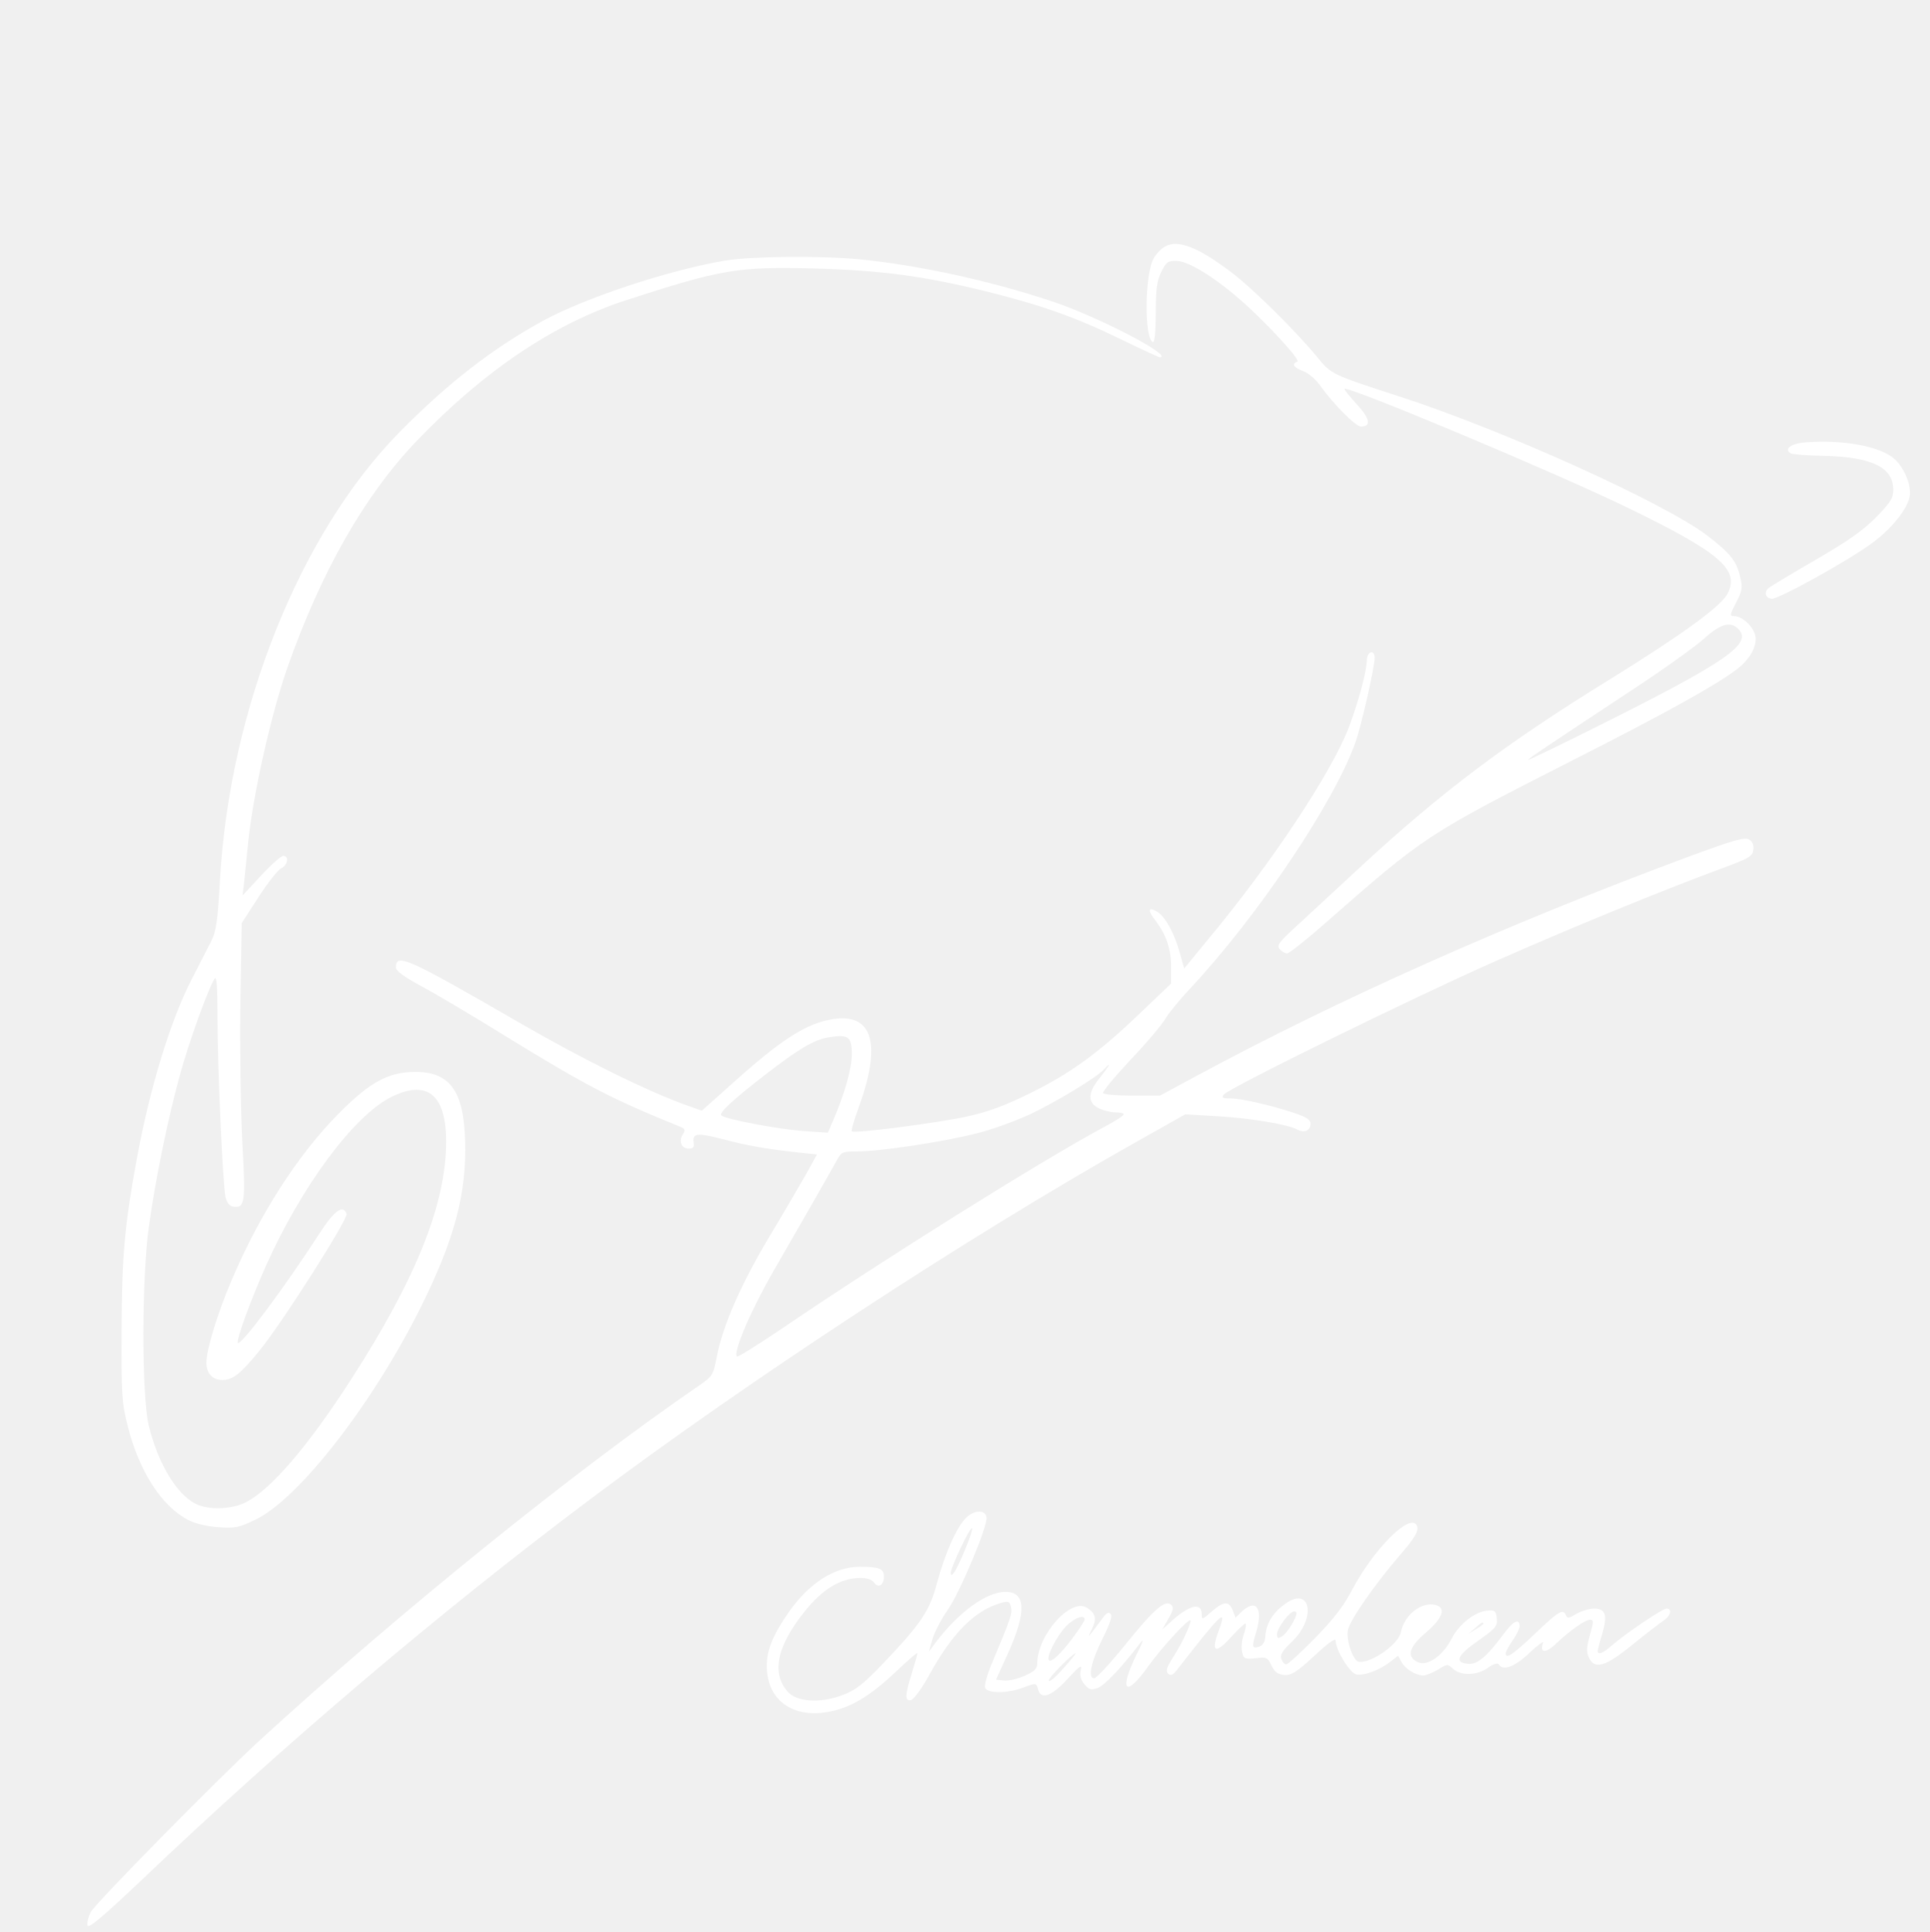
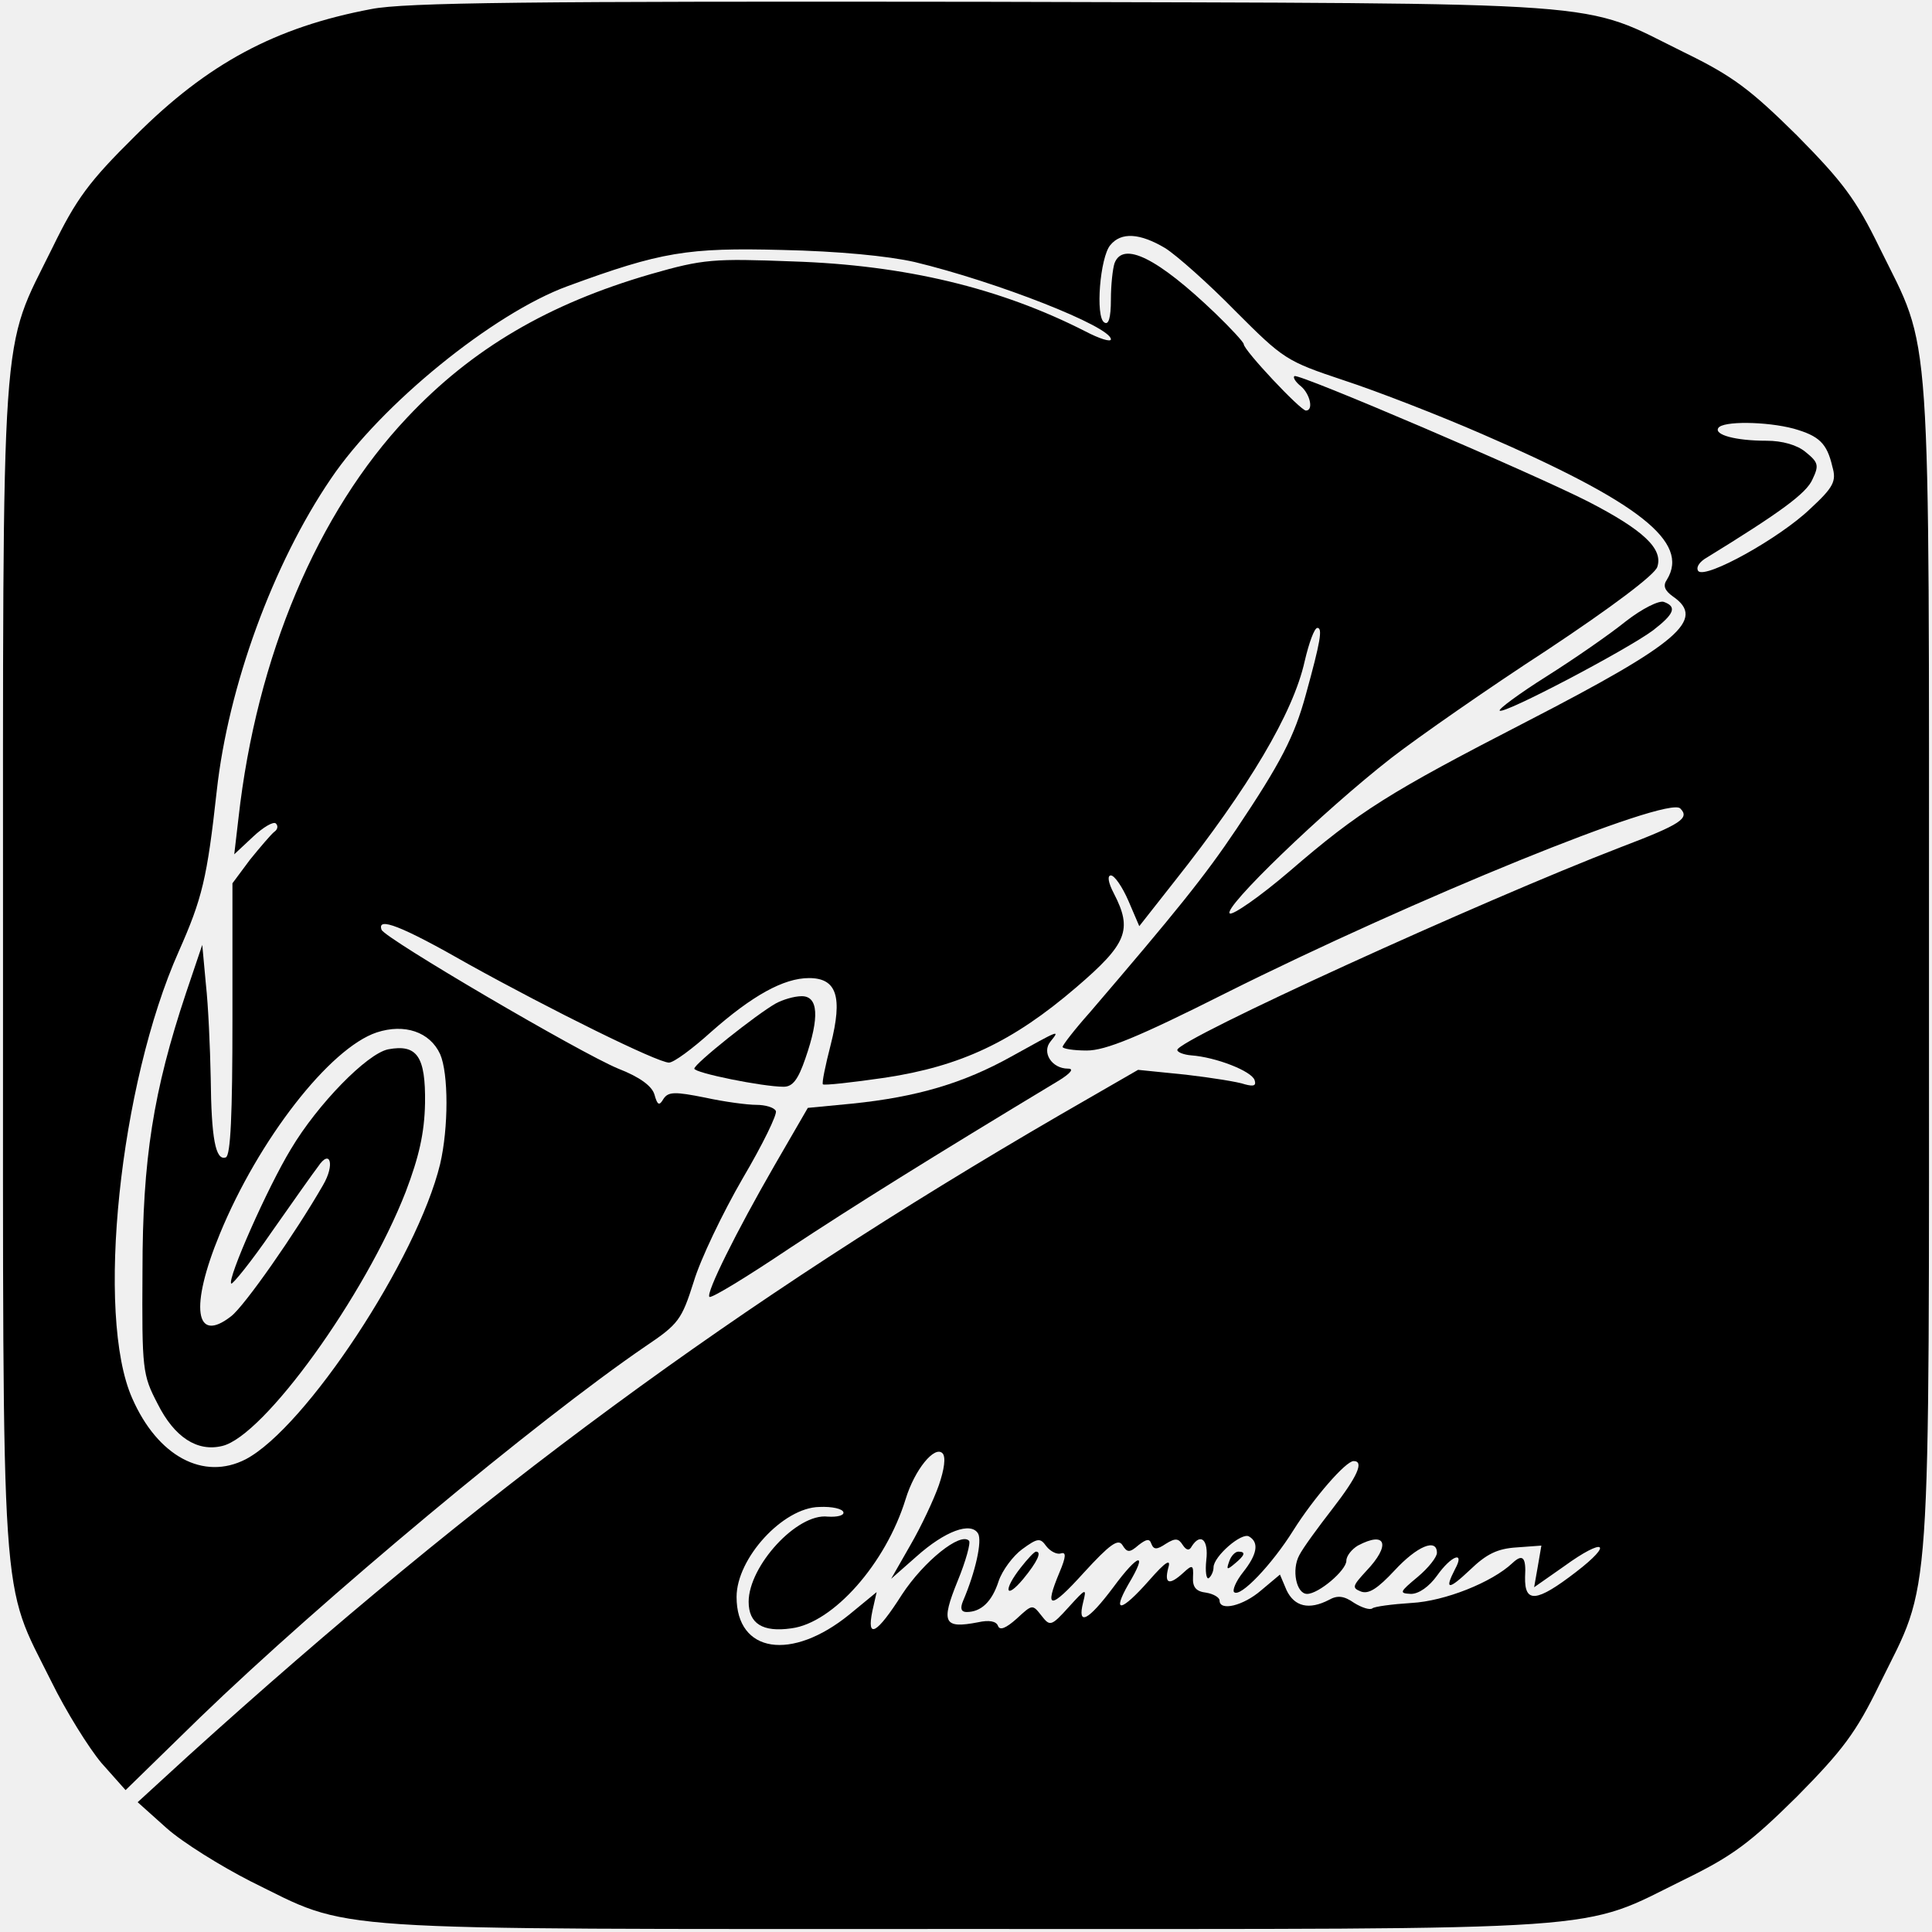
- <svg xmlns="http://www.w3.org/2000/svg" version="1.0" width="692pt" height="693pt" viewBox="0 0 692 693" preserveAspectRatio="xMidYMid meet">
-   <g transform="translate(0,693) scale(0.1,-0.1)" fill="#ffffff" stroke="none">
-     <path d="M4181 6047 c-14 -6 -33 -26 -43 -43 -33 -56 -35 -290 -3 -301 6 -2 10 39 10 105 0 87 4 114 20 147 18 36 24 40 56 39 42 -1 137 -60 229 -141 92 -80 216 -216 203 -220 -22 -8 -14 -21 20 -34 18 -6 45 -29 60 -50 51 -71 129 -149 148 -149 38 0 32 29 -16 81 -26 28 -45 52 -43 54 12 12 751 -298 1011 -424 336 -163 407 -224 363 -310 -25 -47 -160 -145 -421 -307 -372 -229 -604 -404 -891 -669 -83 -77 -186 -172 -229 -212 -68 -62 -77 -74 -66 -87 8 -9 20 -16 27 -16 7 0 69 49 136 108 360 316 360 316 898 590 327 166 505 265 577 320 49 36 76 86 68 122 -7 33 -47 70 -76 70 -16 0 -16 4 7 48 22 42 24 54 15 92 -13 57 -34 84 -117 148 -152 117 -739 382 -1109 501 -240 78 -240 78 -291 140 -74 91 -234 249 -309 305 -116 88 -189 117 -234 93z m2053 -1373 c53 -52 -40 -117 -496 -345 -142 -71 -258 -127 -258 -125 0 4 58 43 370 249 113 74 230 158 260 185 59 54 96 65 124 36z" />
-     <path d="M2599 5995 c-201 -34 -503 -134 -654 -217 -180 -99 -340 -223 -514 -400 -355 -362 -607 -990 -642 -1603 -8 -148 -14 -187 -31 -220 -11 -22 -42 -82 -68 -133 -77 -147 -152 -392 -199 -647 -44 -238 -54 -353 -55 -615 -1 -234 1 -262 22 -345 41 -163 122 -288 217 -337 24 -13 67 -23 108 -26 61 -4 73 -2 135 28 155 76 418 414 590 759 122 245 166 410 160 600 -5 178 -55 246 -178 246 -97 0 -163 -36 -275 -149 -146 -147 -285 -363 -385 -600 -51 -119 -90 -249 -90 -295 1 -38 23 -61 57 -61 38 0 66 22 135 107 79 97 318 472 311 489 -13 35 -44 12 -99 -73 -124 -192 -280 -401 -291 -390 -7 8 46 154 101 277 128 286 315 538 449 605 129 64 197 9 197 -160 0 -221 -106 -488 -337 -847 -155 -242 -291 -401 -382 -447 -44 -23 -122 -28 -168 -10 -73 27 -146 145 -180 288 -25 106 -25 529 1 711 23 168 68 387 111 543 32 118 102 312 125 347 7 10 10 -33 10 -135 0 -181 19 -608 29 -650 5 -19 14 -31 27 -33 43 -6 45 12 33 234 -6 118 -9 334 -7 496 l5 287 60 93 c33 51 69 97 81 103 24 11 30 45 8 45 -8 0 -44 -32 -80 -71 l-66 -71 5 43 c3 24 9 90 15 147 17 169 82 460 141 628 121 344 277 618 464 813 242 252 490 419 750 504 342 111 399 121 675 114 243 -7 393 -27 620 -83 197 -49 320 -93 480 -171 74 -36 137 -65 140 -65 50 5 -228 149 -390 202 -223 74 -477 129 -689 150 -137 13 -388 11 -482 -5z" />
-     <path d="M6473 5343 c-50 -4 -76 -24 -51 -39 6 -4 59 -8 117 -9 174 -4 251 -41 251 -122 0 -30 -10 -45 -62 -99 -48 -48 -101 -85 -218 -153 -85 -49 -161 -95 -168 -101 -16 -15 -11 -34 11 -38 21 -4 282 140 365 203 75 56 132 132 132 176 0 41 -23 92 -55 122 -50 46 -185 71 -322 60z" />
-     <path d="M4902 4562 c-1 -42 -29 -145 -63 -237 -61 -163 -282 -496 -510 -769 l-82 -100 -17 60 c-19 69 -53 129 -82 145 -31 17 -33 4 -4 -33 39 -52 56 -102 56 -167 l0 -59 -110 -105 c-149 -143 -249 -216 -393 -287 -91 -45 -149 -67 -229 -85 -106 -23 -405 -62 -413 -53 -3 3 8 40 24 84 83 227 52 339 -88 319 -97 -14 -187 -71 -372 -238 l-102 -91 -51 18 c-145 52 -369 162 -611 302 -396 229 -435 246 -435 194 0 -13 28 -33 92 -68 51 -27 189 -109 305 -181 288 -177 377 -223 621 -322 19 -7 21 -12 11 -28 -16 -24 -5 -51 21 -51 15 0 20 5 18 18 -6 38 9 40 104 16 89 -24 161 -36 281 -49 l57 -6 -37 -67 c-21 -37 -81 -140 -135 -230 -102 -171 -167 -320 -188 -432 -12 -62 -15 -67 -63 -100 -450 -309 -1073 -812 -1577 -1274 -147 -135 -588 -583 -604 -614 -10 -19 -15 -41 -12 -49 4 -11 56 33 184 154 520 496 1076 968 1617 1374 567 426 1355 942 1953 1279 l183 103 117 -7 c118 -7 251 -29 285 -48 25 -13 47 -3 47 21 0 15 -14 24 -62 40 -86 28 -186 51 -227 51 -27 0 -31 3 -22 14 20 24 683 350 976 479 267 118 588 250 815 334 94 35 105 41 108 65 2 18 -3 30 -16 37 -16 9 -59 -4 -219 -63 -649 -241 -1254 -511 -1765 -787 l-128 -69 -99 0 c-55 0 -102 4 -105 9 -3 5 41 58 98 119 57 60 114 127 126 149 13 21 53 70 89 108 243 260 519 672 593 885 21 60 68 268 68 300 0 32 -27 24 -28 -8z m-1847 -1413 c0 -52 -26 -143 -67 -238 l-19 -44 -87 6 c-87 6 -280 42 -295 56 -9 9 36 52 156 145 122 94 173 125 228 135 71 12 84 3 84 -60z m891 -83 c-45 -54 -47 -90 -6 -111 16 -8 43 -15 60 -15 16 0 30 -3 30 -7 0 -5 -33 -26 -73 -47 -225 -121 -793 -477 -1140 -713 -93 -63 -171 -112 -174 -109 -15 14 49 164 130 305 88 152 200 348 231 404 14 25 20 27 73 27 80 0 311 35 427 65 53 13 138 44 190 68 95 45 245 136 266 162 7 8 14 15 17 15 2 0 -12 -20 -31 -44z" />
-     <path d="M3464 1485 c-34 -34 -76 -130 -104 -235 -26 -98 -56 -143 -193 -287 -73 -76 -99 -96 -145 -113 -80 -31 -166 -25 -198 13 -54 63 -40 149 42 261 73 100 143 146 221 146 22 0 41 -6 48 -17 15 -21 35 -9 35 22 0 28 -16 35 -86 35 -91 0 -181 -58 -254 -161 -57 -82 -80 -136 -80 -194 0 -130 103 -197 245 -160 73 19 138 62 228 148 37 35 67 61 67 57 0 -5 -9 -37 -20 -72 -25 -79 -25 -101 -3 -96 10 2 38 40 64 87 83 152 164 234 258 261 28 8 32 6 37 -15 5 -22 0 -38 -71 -207 -15 -36 -25 -73 -22 -82 8 -20 76 -21 132 -1 51 19 52 19 58 -5 10 -38 48 -25 105 37 45 49 53 54 48 32 -4 -18 0 -35 13 -50 16 -20 23 -22 47 -14 25 9 86 73 152 160 16 21 13 9 -13 -42 -63 -130 -38 -154 43 -40 49 69 152 180 152 164 0 -16 -32 -84 -62 -130 -24 -38 -28 -51 -19 -60 10 -9 17 -6 32 13 160 206 183 228 149 139 -28 -76 -11 -84 46 -20 26 28 49 50 51 47 3 -3 0 -21 -7 -41 -7 -20 -9 -48 -5 -62 5 -23 10 -25 48 -21 39 5 43 3 57 -26 11 -23 23 -32 45 -34 25 -2 43 8 108 68 48 45 77 66 77 56 0 -34 50 -116 74 -122 26 -6 84 15 123 46 l27 21 12 -22 c13 -25 50 -48 78 -49 10 0 34 10 53 21 33 21 35 21 54 3 29 -26 87 -24 126 4 19 14 34 18 38 12 15 -25 58 -9 111 42 30 28 52 44 48 35 -13 -36 9 -39 45 -4 52 49 106 87 123 87 14 0 14 -6 0 -55 -12 -43 -13 -60 -4 -80 21 -45 59 -34 157 46 48 39 98 77 111 86 26 17 32 43 11 43 -15 0 -145 -88 -195 -131 -32 -29 -52 -37 -52 -21 0 5 7 32 16 61 20 68 12 91 -29 91 -18 0 -46 -9 -64 -19 -26 -16 -32 -17 -37 -5 -10 25 -26 15 -111 -66 -79 -75 -105 -93 -105 -70 0 5 11 26 25 46 14 20 25 43 25 50 0 31 -22 21 -58 -28 -61 -82 -95 -110 -128 -106 -49 5 -38 30 36 82 64 45 71 53 68 80 -3 27 -6 31 -32 29 -45 -3 -103 -48 -130 -101 -32 -62 -87 -100 -121 -84 -42 19 -33 54 30 107 60 52 72 88 33 98 -50 13 -112 -36 -124 -98 -8 -42 -105 -111 -150 -106 -21 2 -47 77 -40 114 7 35 94 161 185 267 59 68 72 92 61 110 -26 42 -155 -89 -231 -233 -30 -58 -66 -104 -133 -173 -51 -52 -97 -94 -103 -94 -7 0 -14 9 -18 20 -5 14 5 30 39 62 90 87 65 204 -29 132 -42 -31 -64 -69 -67 -113 -1 -20 -9 -33 -21 -37 -27 -9 -29 -3 -11 55 24 83 -1 118 -53 70 l-22 -22 -10 27 c-14 34 -32 33 -76 -5 -33 -29 -35 -30 -35 -10 0 46 -46 34 -113 -28 l-29 -26 22 38 c17 29 20 41 11 50 -21 21 -62 -14 -164 -141 -54 -67 -105 -122 -113 -122 -24 0 -11 61 33 148 25 51 33 76 26 83 -8 8 -16 3 -29 -16 -11 -14 -27 -36 -36 -48 -17 -21 -17 -21 -1 12 17 35 12 55 -19 74 -58 37 -178 -98 -178 -200 0 -19 -10 -28 -45 -44 -25 -11 -59 -19 -74 -17 l-29 3 45 99 c65 146 62 216 -11 216 -69 0 -170 -74 -253 -185 l-22 -30 13 45 c7 25 31 71 54 104 44 62 146 305 140 334 -5 28 -45 26 -74 -3z m-4 -116 c-31 -75 -50 -104 -50 -80 0 19 69 165 76 159 3 -3 -9 -39 -26 -79z m1190 -225 c0 -17 -33 -71 -50 -82 -17 -11 -20 -10 -20 7 0 21 45 81 61 81 5 0 9 -3 9 -6z m-760 -23 c0 -5 -20 -36 -45 -69 -45 -61 -85 -95 -85 -71 0 26 43 100 72 124 29 25 58 33 58 16z m1430 -15 c0 -2 -12 -11 -27 -20 l-28 -17 24 20 c23 21 31 25 31 17z m-1507 -161 c-26 -30 -50 -50 -52 -44 -3 9 84 97 97 99 2 0 -18 -25 -45 -55z" />
+ <svg xmlns="http://www.w3.org/2000/svg" version="1.0" width="320pt" height="320pt" viewBox="0 0 320 320" preserveAspectRatio="xMidYMid meet">
+   <g transform="translate(0,320) scale(0.1,-0.1)" fill="#000000" stroke="none">
+     <path d="M615 3185 c-159 -30 -271 -90 -391 -210 -77 -76 -98 -105 -137 -185 -87 -177 -82 -99 -82 -1190 0 -1089 -5 -1014 80 -1185 24 -49 62 -110 83 -135 l40 -45 123 120 c203 196 558 492 738 615 55 37 60 44 80 107 11 37 48 114 81 171 33 56 58 107 55 112 -3 6 -18 10 -32 10 -15 0 -53 5 -85 12 -50 10 -61 10 -69 -2 -7 -12 -10 -11 -15 7 -4 14 -24 29 -60 43 -63 26 -387 216 -392 230 -8 22 32 7 144 -57 137 -76 313 -163 332 -163 8 0 39 23 70 51 68 60 120 89 162 89 46 0 56 -31 36 -110 -9 -35 -15 -64 -13 -66 2 -2 48 3 103 11 125 19 211 59 317 150 84 72 93 95 62 155 -10 19 -11 30 -5 30 6 0 19 -19 29 -42 l18 -42 59 75 c122 154 196 278 215 364 7 30 16 55 21 55 9 0 5 -23 -19 -110 -19 -70 -42 -114 -115 -223 -53 -79 -100 -137 -243 -304 -25 -28 -45 -54 -45 -57 0 -3 18 -6 40 -6 31 0 85 22 230 95 314 157 732 327 753 306 16 -16 2 -26 -98 -64 -231 -89 -735 -319 -735 -336 0 -4 11 -8 23 -9 41 -3 100 -26 105 -41 3 -9 -1 -11 -16 -7 -11 4 -55 11 -98 16 l-79 8 -130 -75 c-532 -309 -959 -623 -1444 -1062 l-83 -76 48 -43 c27 -24 90 -63 139 -88 171 -84 97 -79 1185 -79 1091 0 1013 -5 1190 82 80 39 109 61 186 137 76 77 98 106 137 186 87 177 82 99 82 1190 0 1091 5 1013 -82 1190 -39 80 -61 109 -137 186 -77 76 -106 98 -186 137 -177 87 -94 81 -1160 84 -753 1 -959 -1 -1015 -12z m1315 -396 c19 -12 72 -59 116 -104 80 -80 84 -83 180 -115 55 -18 158 -58 229 -89 261 -113 344 -179 306 -241 -7 -10 -4 -18 10 -28 55 -38 10 -77 -242 -207 -229 -118 -277 -148 -393 -248 -49 -42 -94 -73 -99 -70 -13 8 155 170 268 258 44 34 160 115 257 178 107 71 179 125 183 138 10 30 -23 61 -114 108 -90 46 -482 214 -487 208 -3 -2 2 -10 11 -17 15 -13 21 -40 8 -40 -9 0 -103 100 -103 110 0 3 -21 26 -47 51 -96 92 -153 120 -167 83 -3 -9 -6 -36 -6 -60 0 -31 -4 -43 -11 -38 -15 9 -7 108 10 128 18 22 49 20 91 -5z m-415 -23 c137 -33 325 -107 325 -128 0 -5 -19 1 -42 13 -141 72 -299 110 -485 116 -131 5 -148 4 -235 -21 -169 -49 -296 -123 -404 -238 -148 -157 -249 -395 -279 -663 l-7 -60 31 29 c17 16 34 26 38 22 4 -4 3 -10 -3 -14 -5 -4 -23 -25 -40 -46 l-29 -39 0 -225 c0 -158 -3 -226 -11 -229 -17 -6 -24 31 -25 132 -1 50 -4 119 -8 155 l-6 65 -27 -80 c-54 -162 -72 -275 -72 -460 -1 -164 0 -172 25 -220 28 -56 66 -80 107 -70 69 16 237 249 304 421 22 58 31 97 32 147 1 77 -13 98 -61 89 -35 -7 -117 -91 -161 -165 -39 -64 -106 -216 -99 -223 2 -2 33 36 68 87 35 50 69 98 76 107 20 30 28 3 8 -31 -46 -80 -130 -200 -152 -217 -60 -47 -69 15 -19 136 64 156 182 308 260 334 46 15 88 1 105 -36 14 -32 14 -122 0 -182 -38 -157 -223 -437 -322 -489 -70 -36 -146 5 -188 101 -61 137 -21 520 77 740 39 88 47 121 63 266 19 173 93 376 189 517 83 123 269 274 392 319 155 57 199 64 355 60 94 -2 176 -10 220 -20z m1456 -276 c42 -12 55 -24 64 -63 7 -24 2 -34 -37 -70 -50 -48 -172 -116 -185 -103 -4 5 0 13 10 20 127 78 169 109 179 132 11 23 10 28 -11 45 -14 12 -39 19 -65 19 -52 0 -87 10 -80 21 7 12 80 11 125 -1z m-1416 -1750 c-8 -23 -29 -68 -47 -99 l-32 -56 42 37 c47 42 90 58 102 38 7 -12 -4 -63 -25 -112 -5 -12 -3 -18 6 -18 24 0 42 17 53 51 6 18 24 42 39 53 26 19 30 19 40 5 7 -9 18 -14 24 -12 9 3 9 -5 -2 -31 -26 -62 -16 -63 40 -1 43 47 57 57 64 46 8 -13 12 -13 27 0 13 10 18 11 21 2 4 -10 9 -10 24 0 16 10 21 9 28 -2 6 -9 11 -10 15 -2 15 23 28 10 24 -23 -2 -19 0 -32 4 -30 4 3 8 11 8 18 0 18 47 59 59 51 17 -10 13 -30 -10 -59 -12 -15 -18 -30 -15 -33 10 -10 63 46 98 102 34 54 87 115 100 115 18 0 6 -26 -35 -79 -24 -31 -49 -65 -55 -77 -13 -24 -5 -64 13 -64 19 0 65 39 65 55 0 8 9 19 19 25 47 25 55 1 14 -42 -23 -25 -24 -28 -9 -34 13 -5 28 5 56 35 37 40 70 54 70 29 0 -7 -14 -25 -32 -40 -30 -25 -31 -27 -11 -28 13 0 30 12 43 30 24 34 47 42 30 11 -18 -35 -11 -35 25 -1 27 26 45 35 77 37 l41 3 -6 -35 -6 -34 50 35 c66 48 83 39 19 -10 -65 -50 -85 -52 -84 -8 2 33 -4 39 -21 23 -34 -32 -112 -63 -167 -66 -32 -2 -62 -6 -65 -9 -4 -3 -17 1 -30 9 -17 12 -28 13 -42 5 -33 -17 -57 -11 -70 16 l-11 26 -31 -26 c-30 -26 -69 -35 -69 -17 0 5 -10 11 -22 13 -17 2 -23 9 -22 26 1 20 -1 21 -16 7 -23 -21 -32 -19 -25 8 5 16 -4 11 -32 -21 -46 -52 -62 -55 -34 -6 33 55 17 52 -25 -5 -42 -56 -60 -65 -50 -25 6 24 5 24 -24 -8 -29 -32 -31 -32 -45 -14 -15 19 -15 19 -41 -5 -18 -16 -28 -20 -31 -12 -3 8 -15 10 -33 6 -57 -11 -62 -1 -34 68 14 34 22 64 19 67 -14 15 -75 -34 -111 -89 -42 -66 -59 -75 -49 -27 l7 31 -45 -37 c-96 -78 -187 -64 -187 29 0 64 77 148 137 149 21 1 39 -3 40 -9 1 -5 -10 -8 -26 -7 -51 6 -131 -82 -131 -141 0 -36 23 -51 71 -44 69 9 156 107 189 214 15 49 48 89 61 76 6 -6 3 -27 -6 -53z" />
+     <path d="M2693 2171 c-26 -21 -85 -62 -131 -91 -46 -29 -81 -55 -78 -57 6 -7 211 101 254 133 35 27 40 39 18 47 -8 3 -36 -11 -63 -32z" />
+     <path d="M1691 604 c-30 -38 -26 -55 4 -19 23 28 31 45 21 45 -3 0 -14 -12 -25 -26z" />
+     <path d="M2036 614 c-5 -14 -4 -15 9 -4 17 14 19 20 6 20 -5 0 -12 -7 -15 -16z" />
+     <path d="M1285 1538 c-32 -18 -135 -100 -135 -108 0 -7 113 -30 148 -30 15 0 24 12 36 47 24 69 21 103 -6 103 -13 0 -32 -6 -43 -12z" />
+     <path d="M1675 1450 c-79 -44 -156 -67 -264 -78 l-73 -7 -55 -95 c-64 -111 -114 -212 -108 -218 3 -3 62 33 132 80 106 70 234 150 448 279 19 12 24 19 14 19 -27 0 -44 27 -29 45 16 20 16 20 -65 -25z" />
  </g>
</svg>
